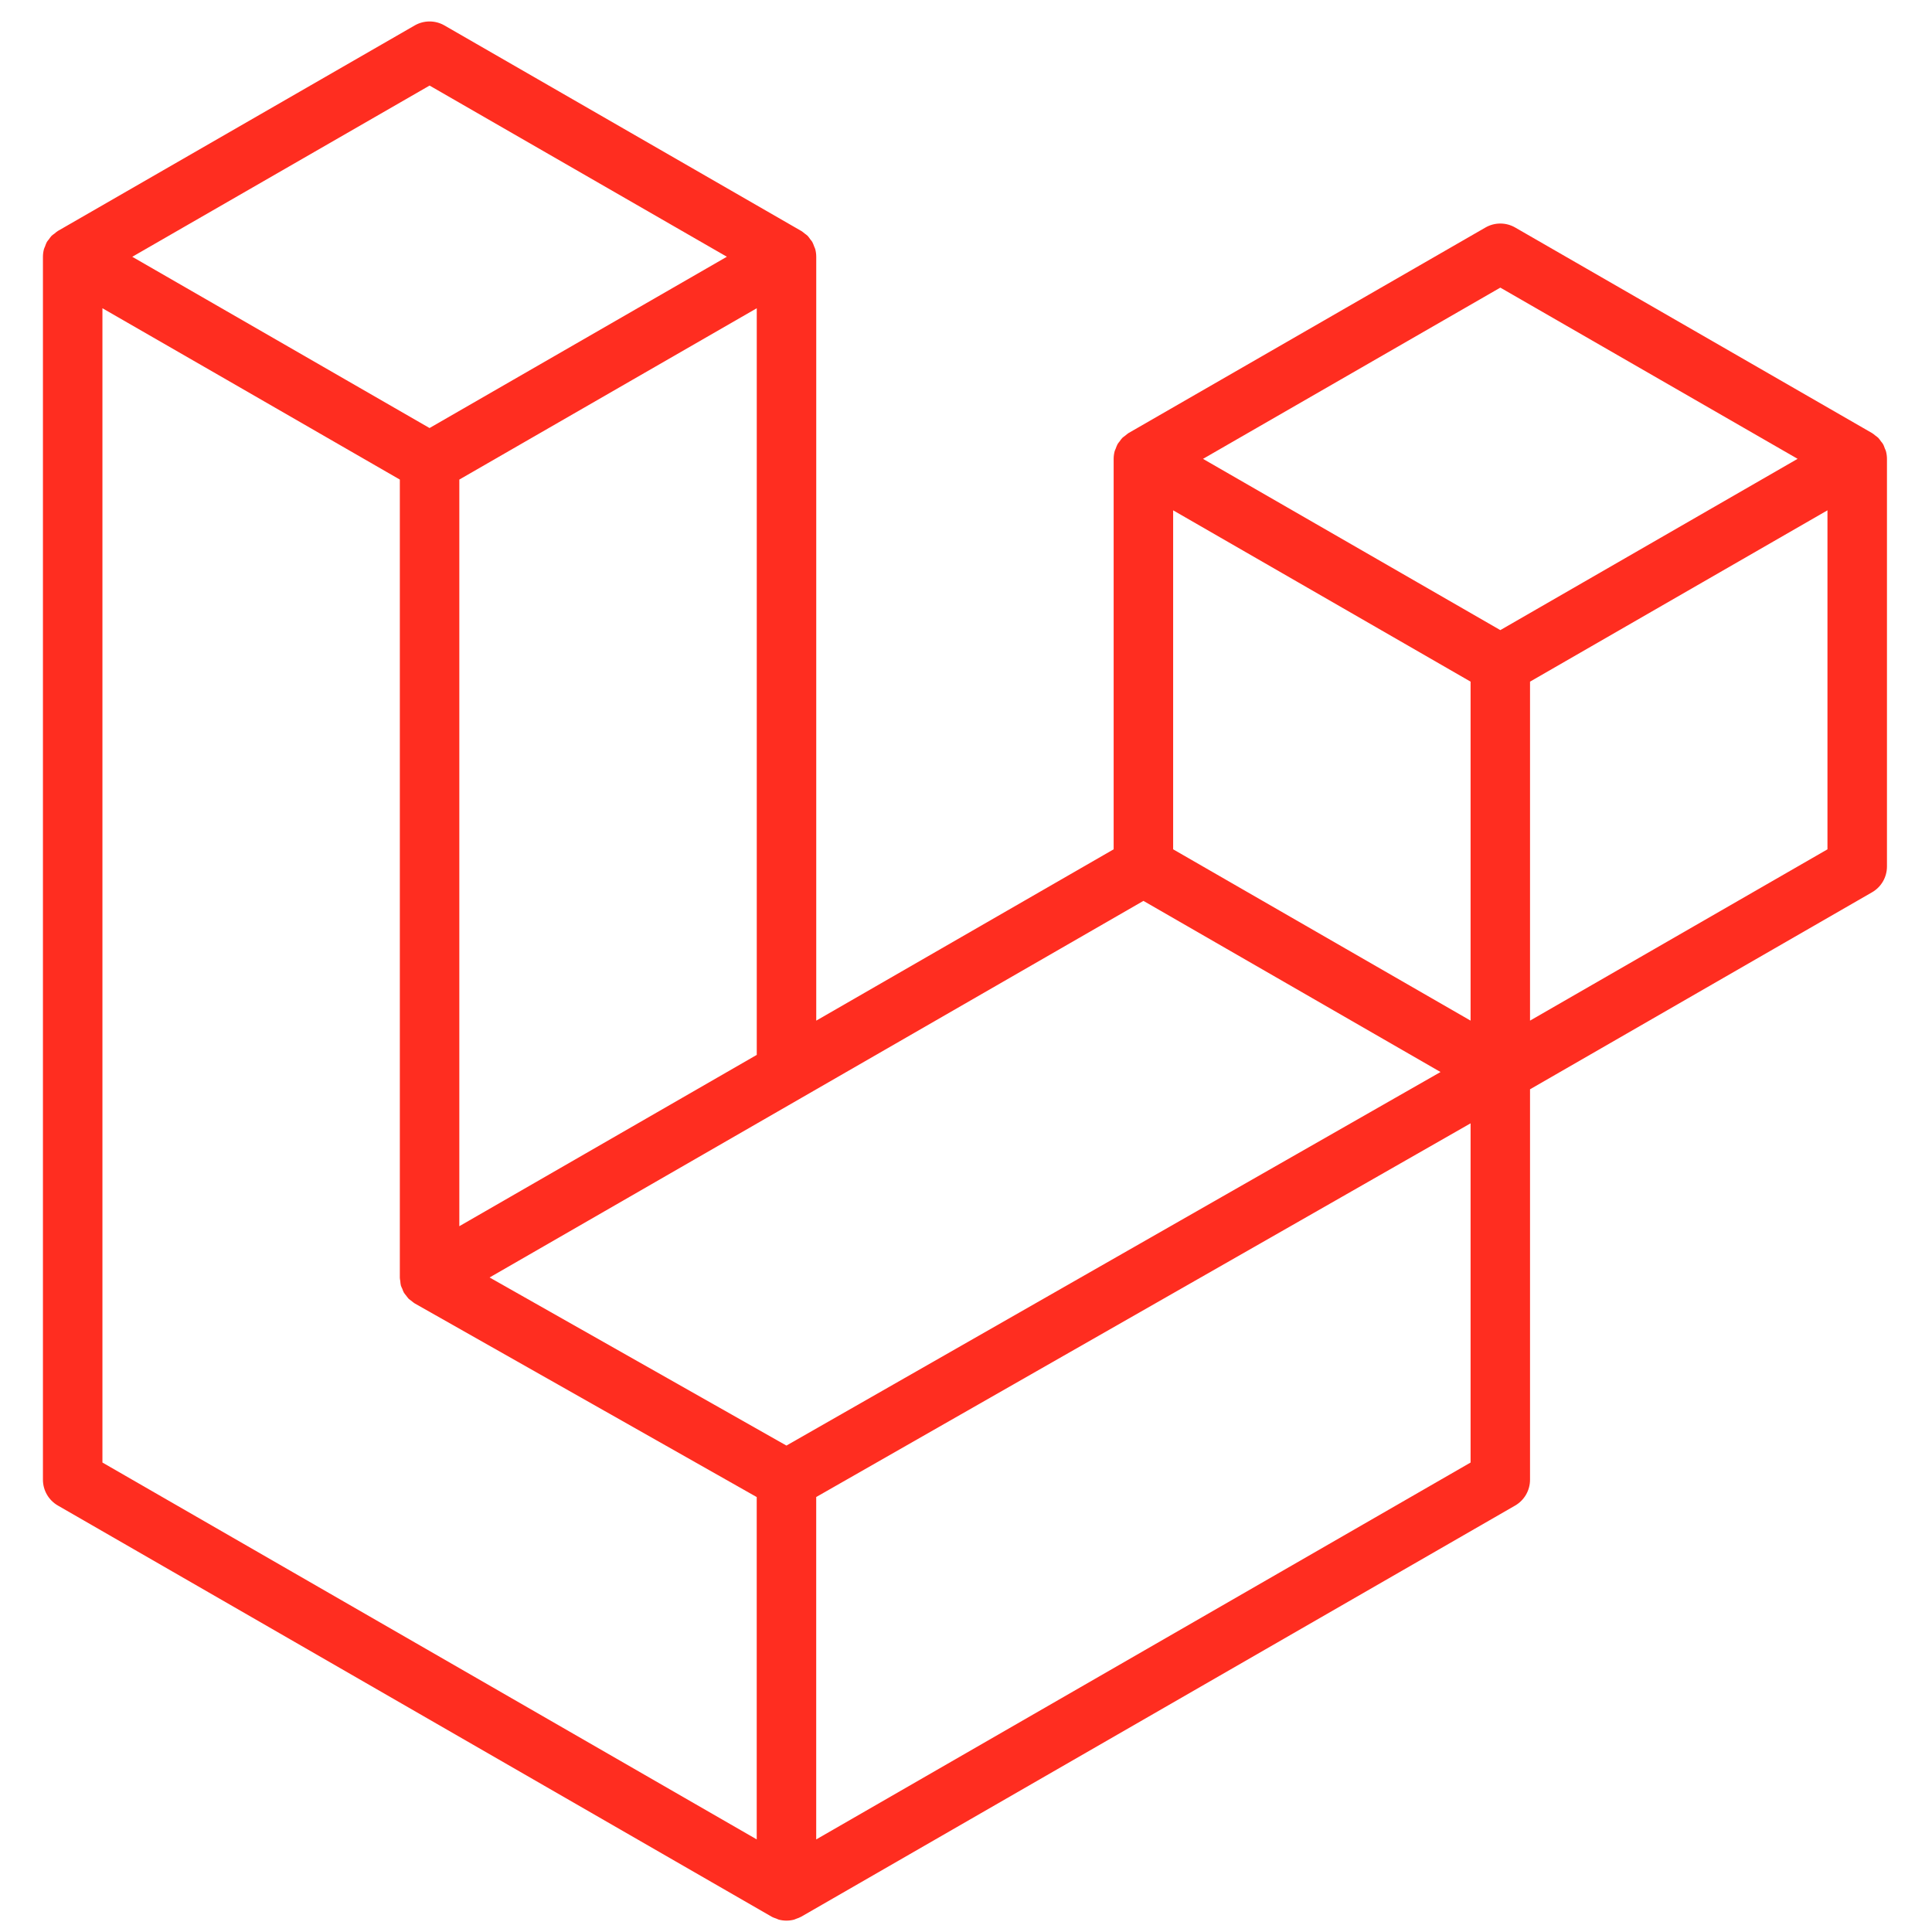
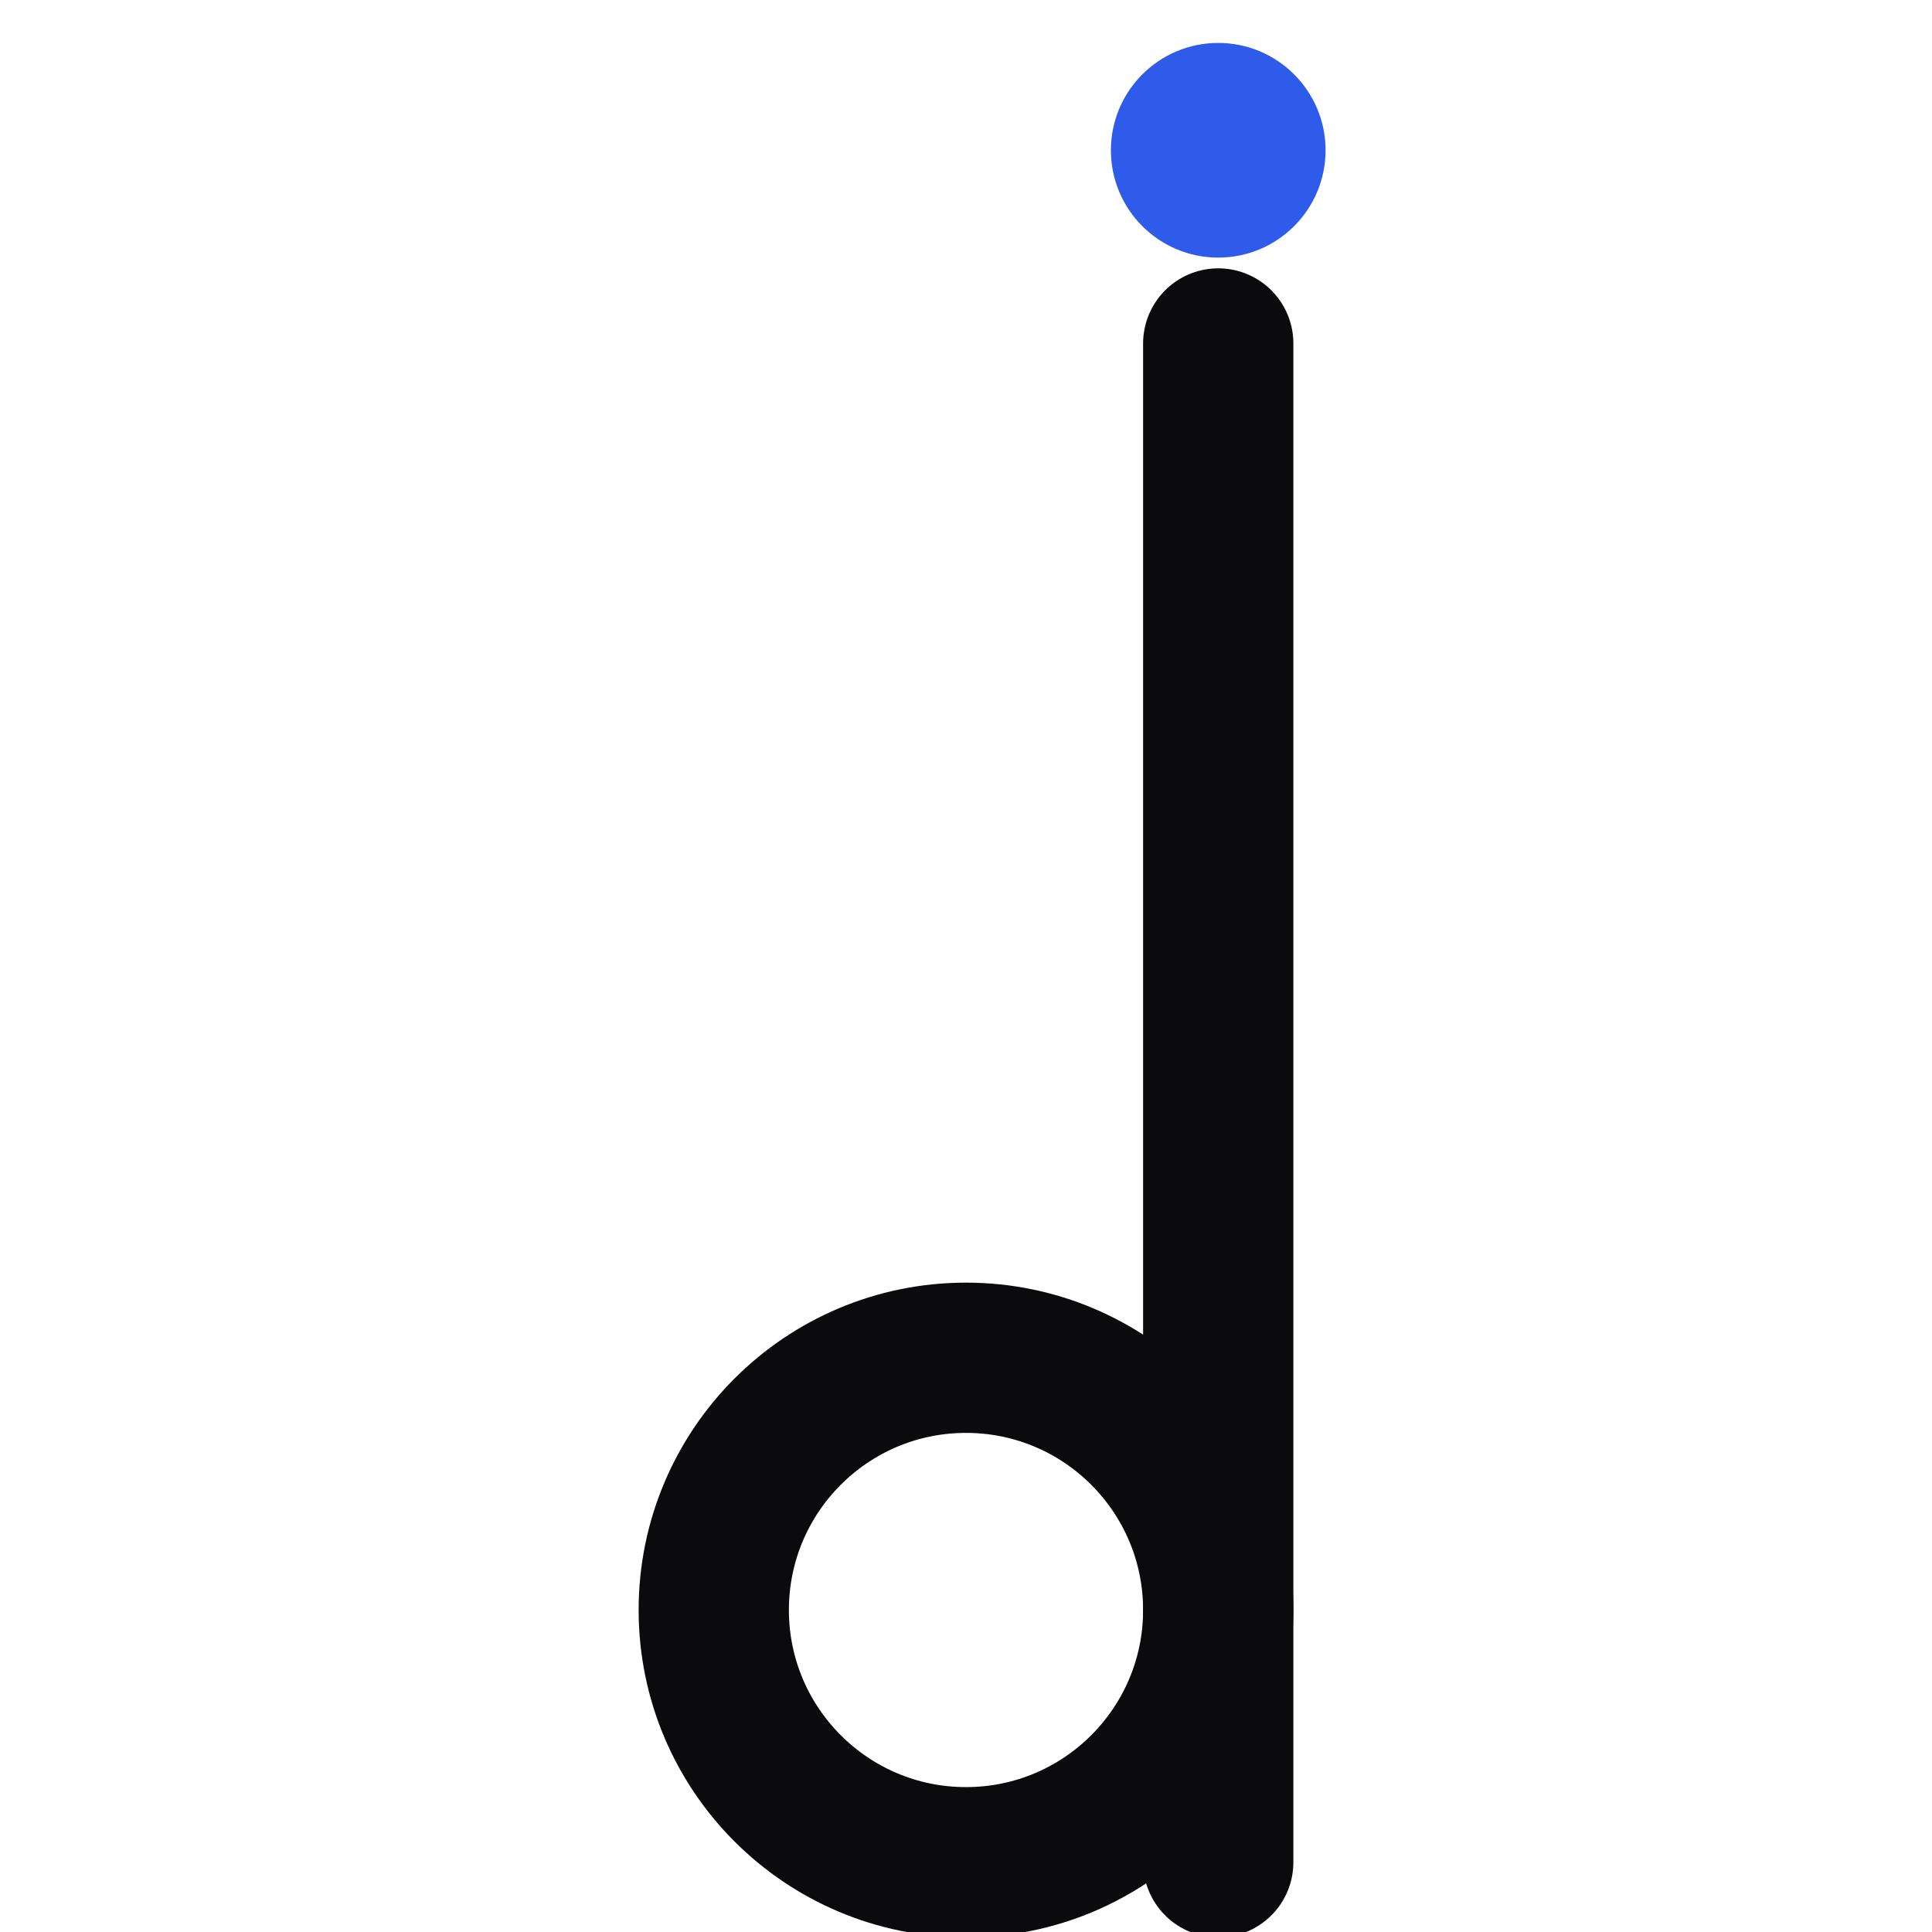
- <svg xmlns="http://www.w3.org/2000/svg" width="166" height="166" viewBox="0 0 166 166" fill="none">
-   <path fill-rule="evenodd" clip-rule="evenodd" d="M162.041 38.759C162.099 38.977 162.129 39.201 162.13 39.426V74.452C162.13 74.902 162.011 75.344 161.786 75.733C161.561 76.122 161.237 76.444 160.847 76.668L131.462 93.594V127.141C131.462 128.054 130.977 128.897 130.186 129.357L68.847 164.683C68.707 164.763 68.554 164.814 68.401 164.868C68.343 164.887 68.289 164.922 68.228 164.938C67.8 165.051 67.349 165.051 66.92 164.938C66.85 164.919 66.786 164.881 66.719 164.855C66.579 164.804 66.432 164.76 66.298 164.683L4.972 129.357C4.583 129.133 4.259 128.81 4.034 128.421C3.808 128.032 3.69 127.591 3.689 127.141L3.689 22.063C3.689 21.834 3.721 21.61 3.779 21.393C3.798 21.32 3.843 21.253 3.868 21.179C3.916 21.045 3.961 20.908 4.031 20.783C4.079 20.7 4.149 20.633 4.206 20.557C4.28 20.454 4.347 20.349 4.433 20.26C4.506 20.186 4.602 20.132 4.685 20.068C4.778 19.992 4.861 19.909 4.966 19.848L35.633 2.185C36.022 1.961 36.462 1.844 36.91 1.844C37.358 1.844 37.798 1.961 38.186 2.185L68.851 19.848H68.857C68.959 19.912 69.045 19.992 69.138 20.065C69.221 20.129 69.313 20.186 69.387 20.257C69.476 20.349 69.54 20.454 69.616 20.557C69.671 20.633 69.744 20.7 69.789 20.783C69.862 20.911 69.904 21.045 69.955 21.179C69.98 21.253 70.025 21.32 70.044 21.396C70.103 21.614 70.133 21.838 70.133 22.063V87.694L95.686 72.974V39.423C95.686 39.2 95.718 38.973 95.775 38.759C95.798 38.683 95.839 38.615 95.865 38.542C95.916 38.408 95.96 38.271 96.031 38.146C96.079 38.063 96.149 37.996 96.203 37.92C96.279 37.818 96.343 37.712 96.433 37.623C96.506 37.549 96.599 37.495 96.681 37.431C96.777 37.355 96.86 37.272 96.962 37.211L127.633 19.548C128.021 19.324 128.461 19.206 128.91 19.206C129.358 19.206 129.798 19.324 130.186 19.548L160.85 37.211C160.959 37.275 161.042 37.355 161.137 37.428C161.217 37.492 161.31 37.549 161.383 37.62C161.473 37.712 161.536 37.818 161.613 37.92C161.67 37.996 161.741 38.063 161.785 38.146C161.859 38.271 161.9 38.408 161.951 38.542C161.98 38.615 162.021 38.683 162.041 38.759ZM157.018 72.974V43.848L146.287 50.028L131.462 58.568V87.694L157.021 72.974H157.018ZM126.354 125.663V96.518L111.771 104.85L70.13 128.626V158.046L126.354 125.663ZM8.801 26.485V125.663L65.018 158.043V128.629L35.649 112L35.64 111.994L35.627 111.988C35.528 111.93 35.445 111.847 35.353 111.777C35.273 111.713 35.18 111.662 35.11 111.592L35.104 111.582C35.021 111.502 34.963 111.403 34.893 111.314C34.829 111.228 34.753 111.154 34.702 111.065L34.699 111.055C34.641 110.96 34.606 110.845 34.565 110.736C34.523 110.64 34.469 110.551 34.443 110.449C34.411 110.328 34.405 110.197 34.392 110.072C34.379 109.976 34.354 109.881 34.354 109.785V109.778V41.205L19.532 32.662L8.801 26.485ZM36.913 7.35L11.364 22.063L36.907 36.777L62.453 22.06L36.907 7.35H36.913ZM50.2 99.174L65.022 90.637V26.485L54.291 32.665L39.466 41.205V105.357L50.2 99.174ZM128.91 24.713L103.363 39.426L128.91 54.14L154.453 39.423L128.91 24.713ZM126.354 58.568L111.529 50.028L100.798 43.848V72.974L115.619 81.511L126.354 87.694V58.568ZM67.571 124.205L105.042 102.803L123.772 92.109L98.245 77.405L68.854 94.334L42.066 109.762L67.571 124.205Z" fill="#FF2D20" />
+ <svg xmlns="http://www.w3.org/2000/svg" viewBox="251.5 -2 180 180">
+   <style>.s{stroke:#0B0B0D}.d{fill:#2F5BEA}@media (prefers-color-scheme:dark){.s{stroke:#F3F3EF}.d{fill:#5B8CFF}}</style>
+   <g class="s" fill="none" stroke-width="14" stroke-linecap="round">
+     <circle cx="341.5" cy="148" r="23.5" />
+     <path d="M365,171.5 V30" />
+   </g>
+   <circle class="d" cx="365" cy="12" r="10" />
</svg>
